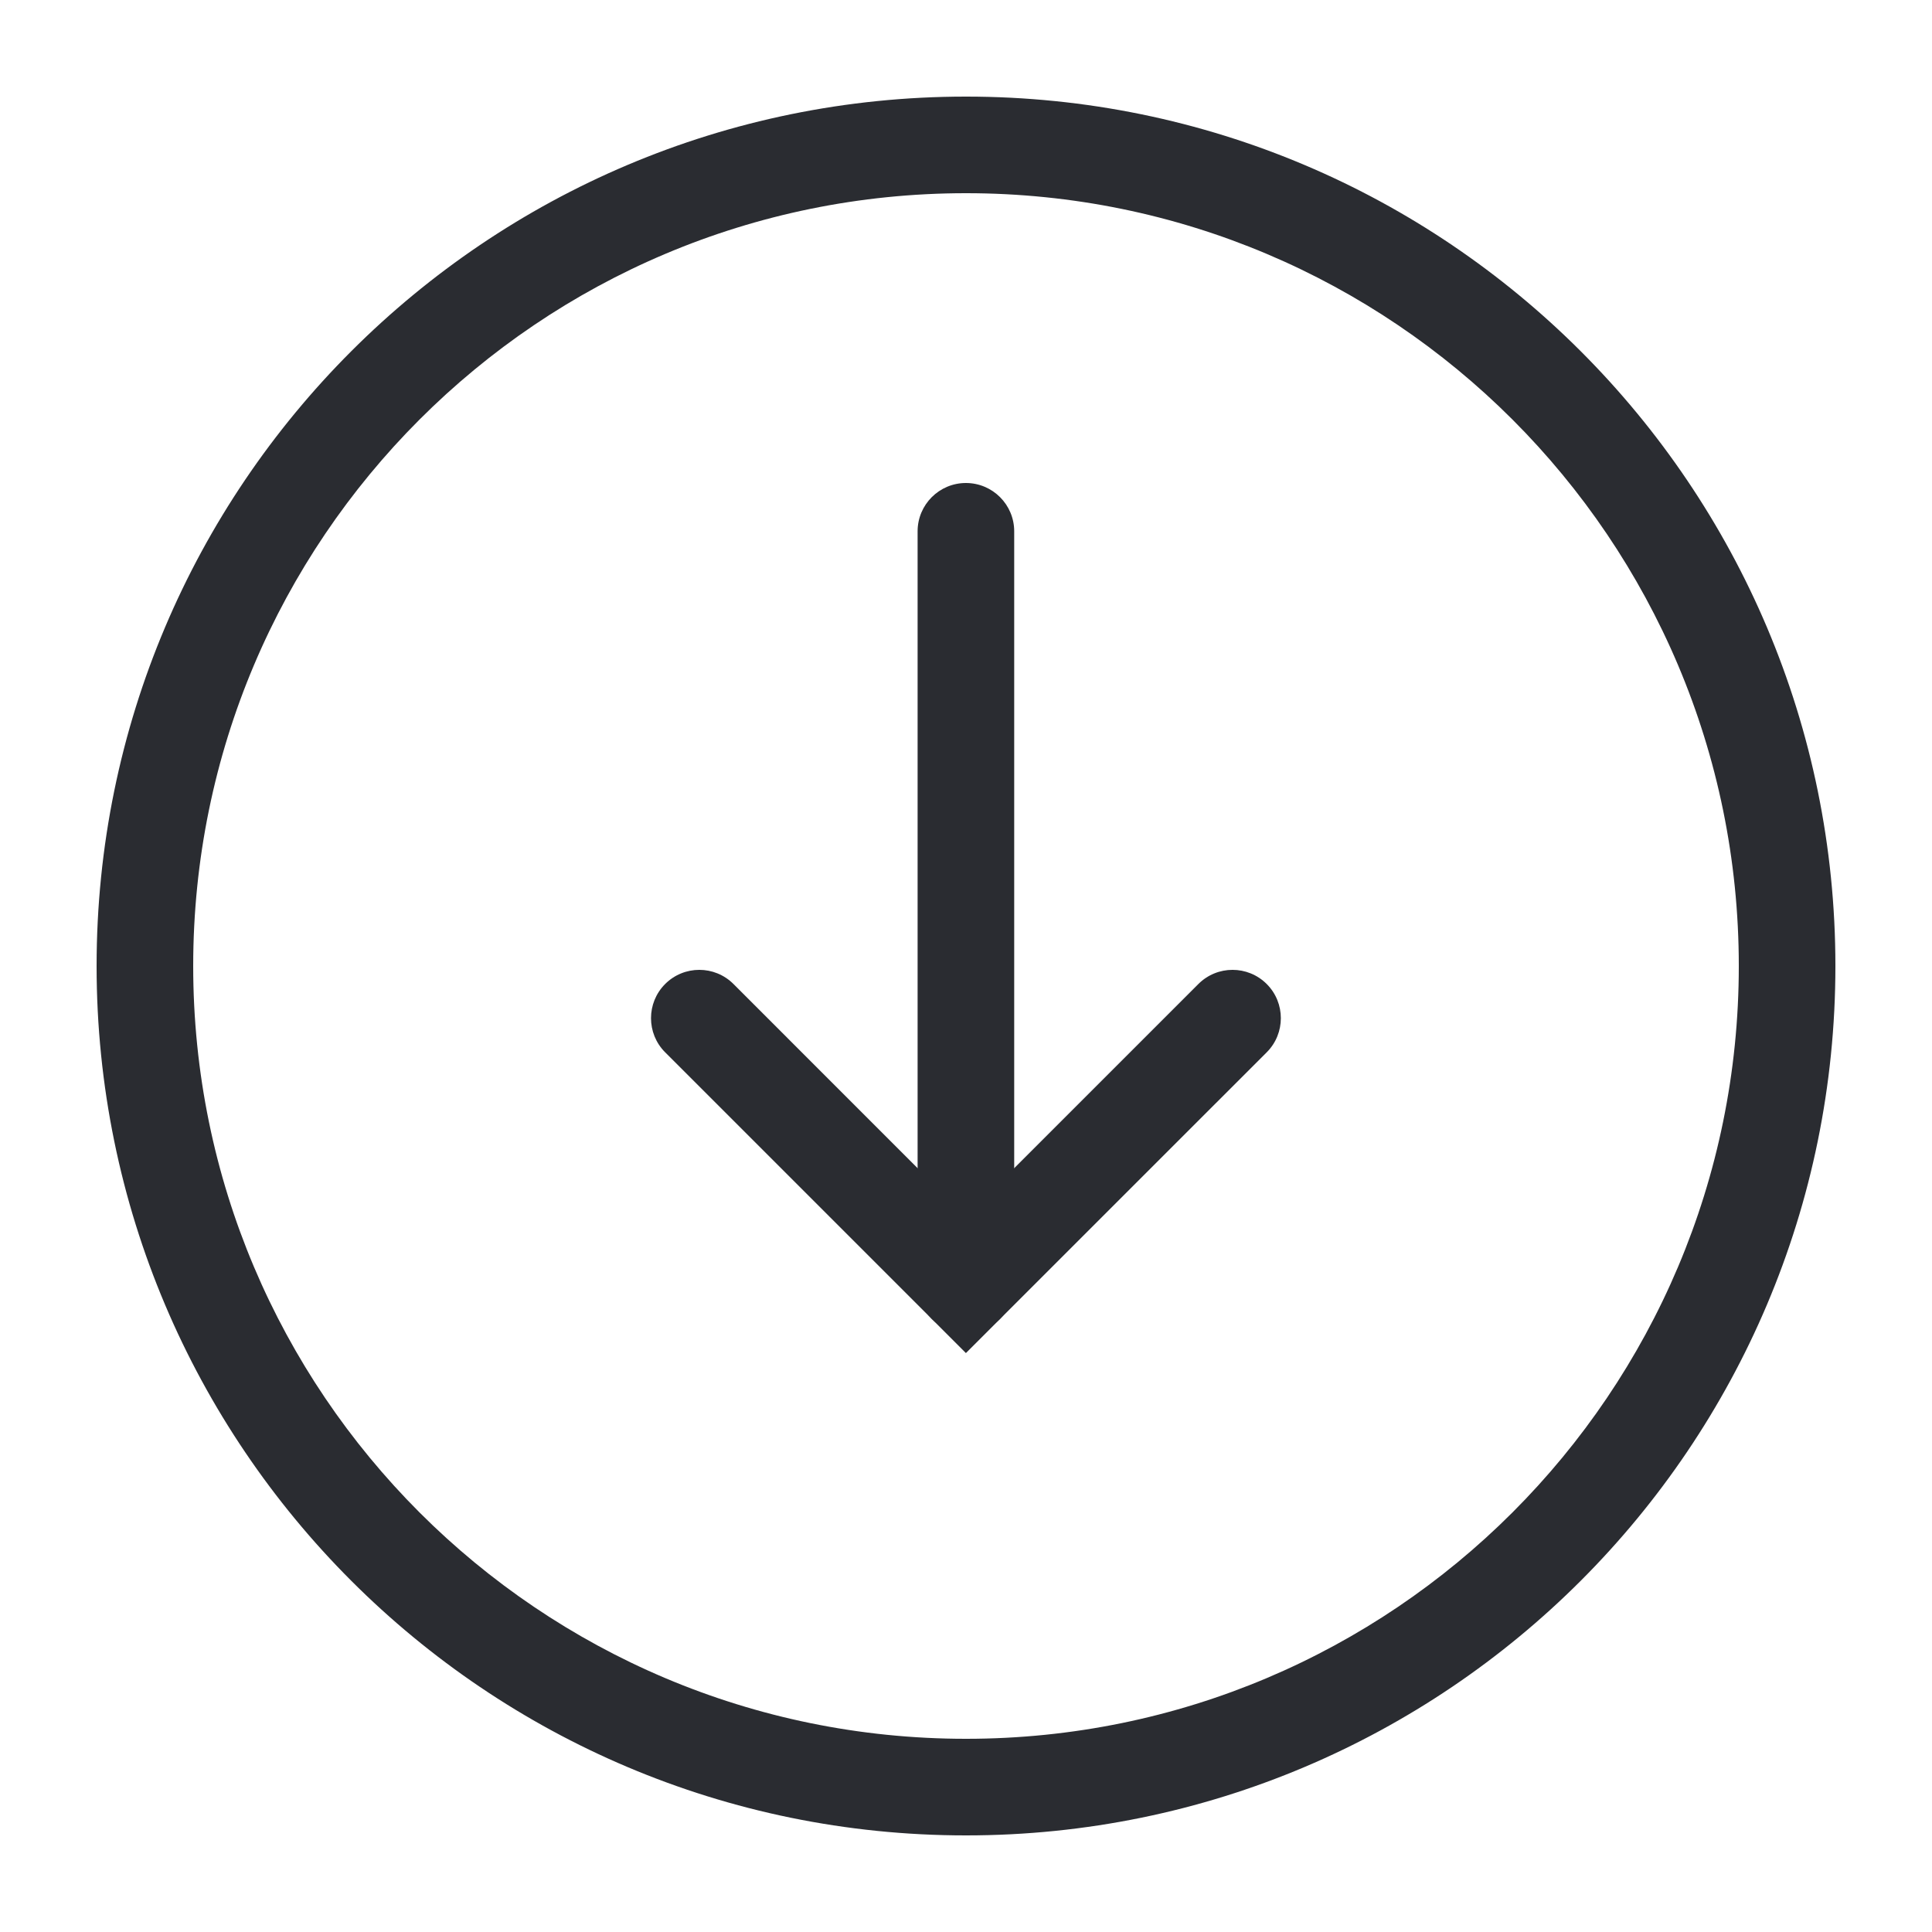
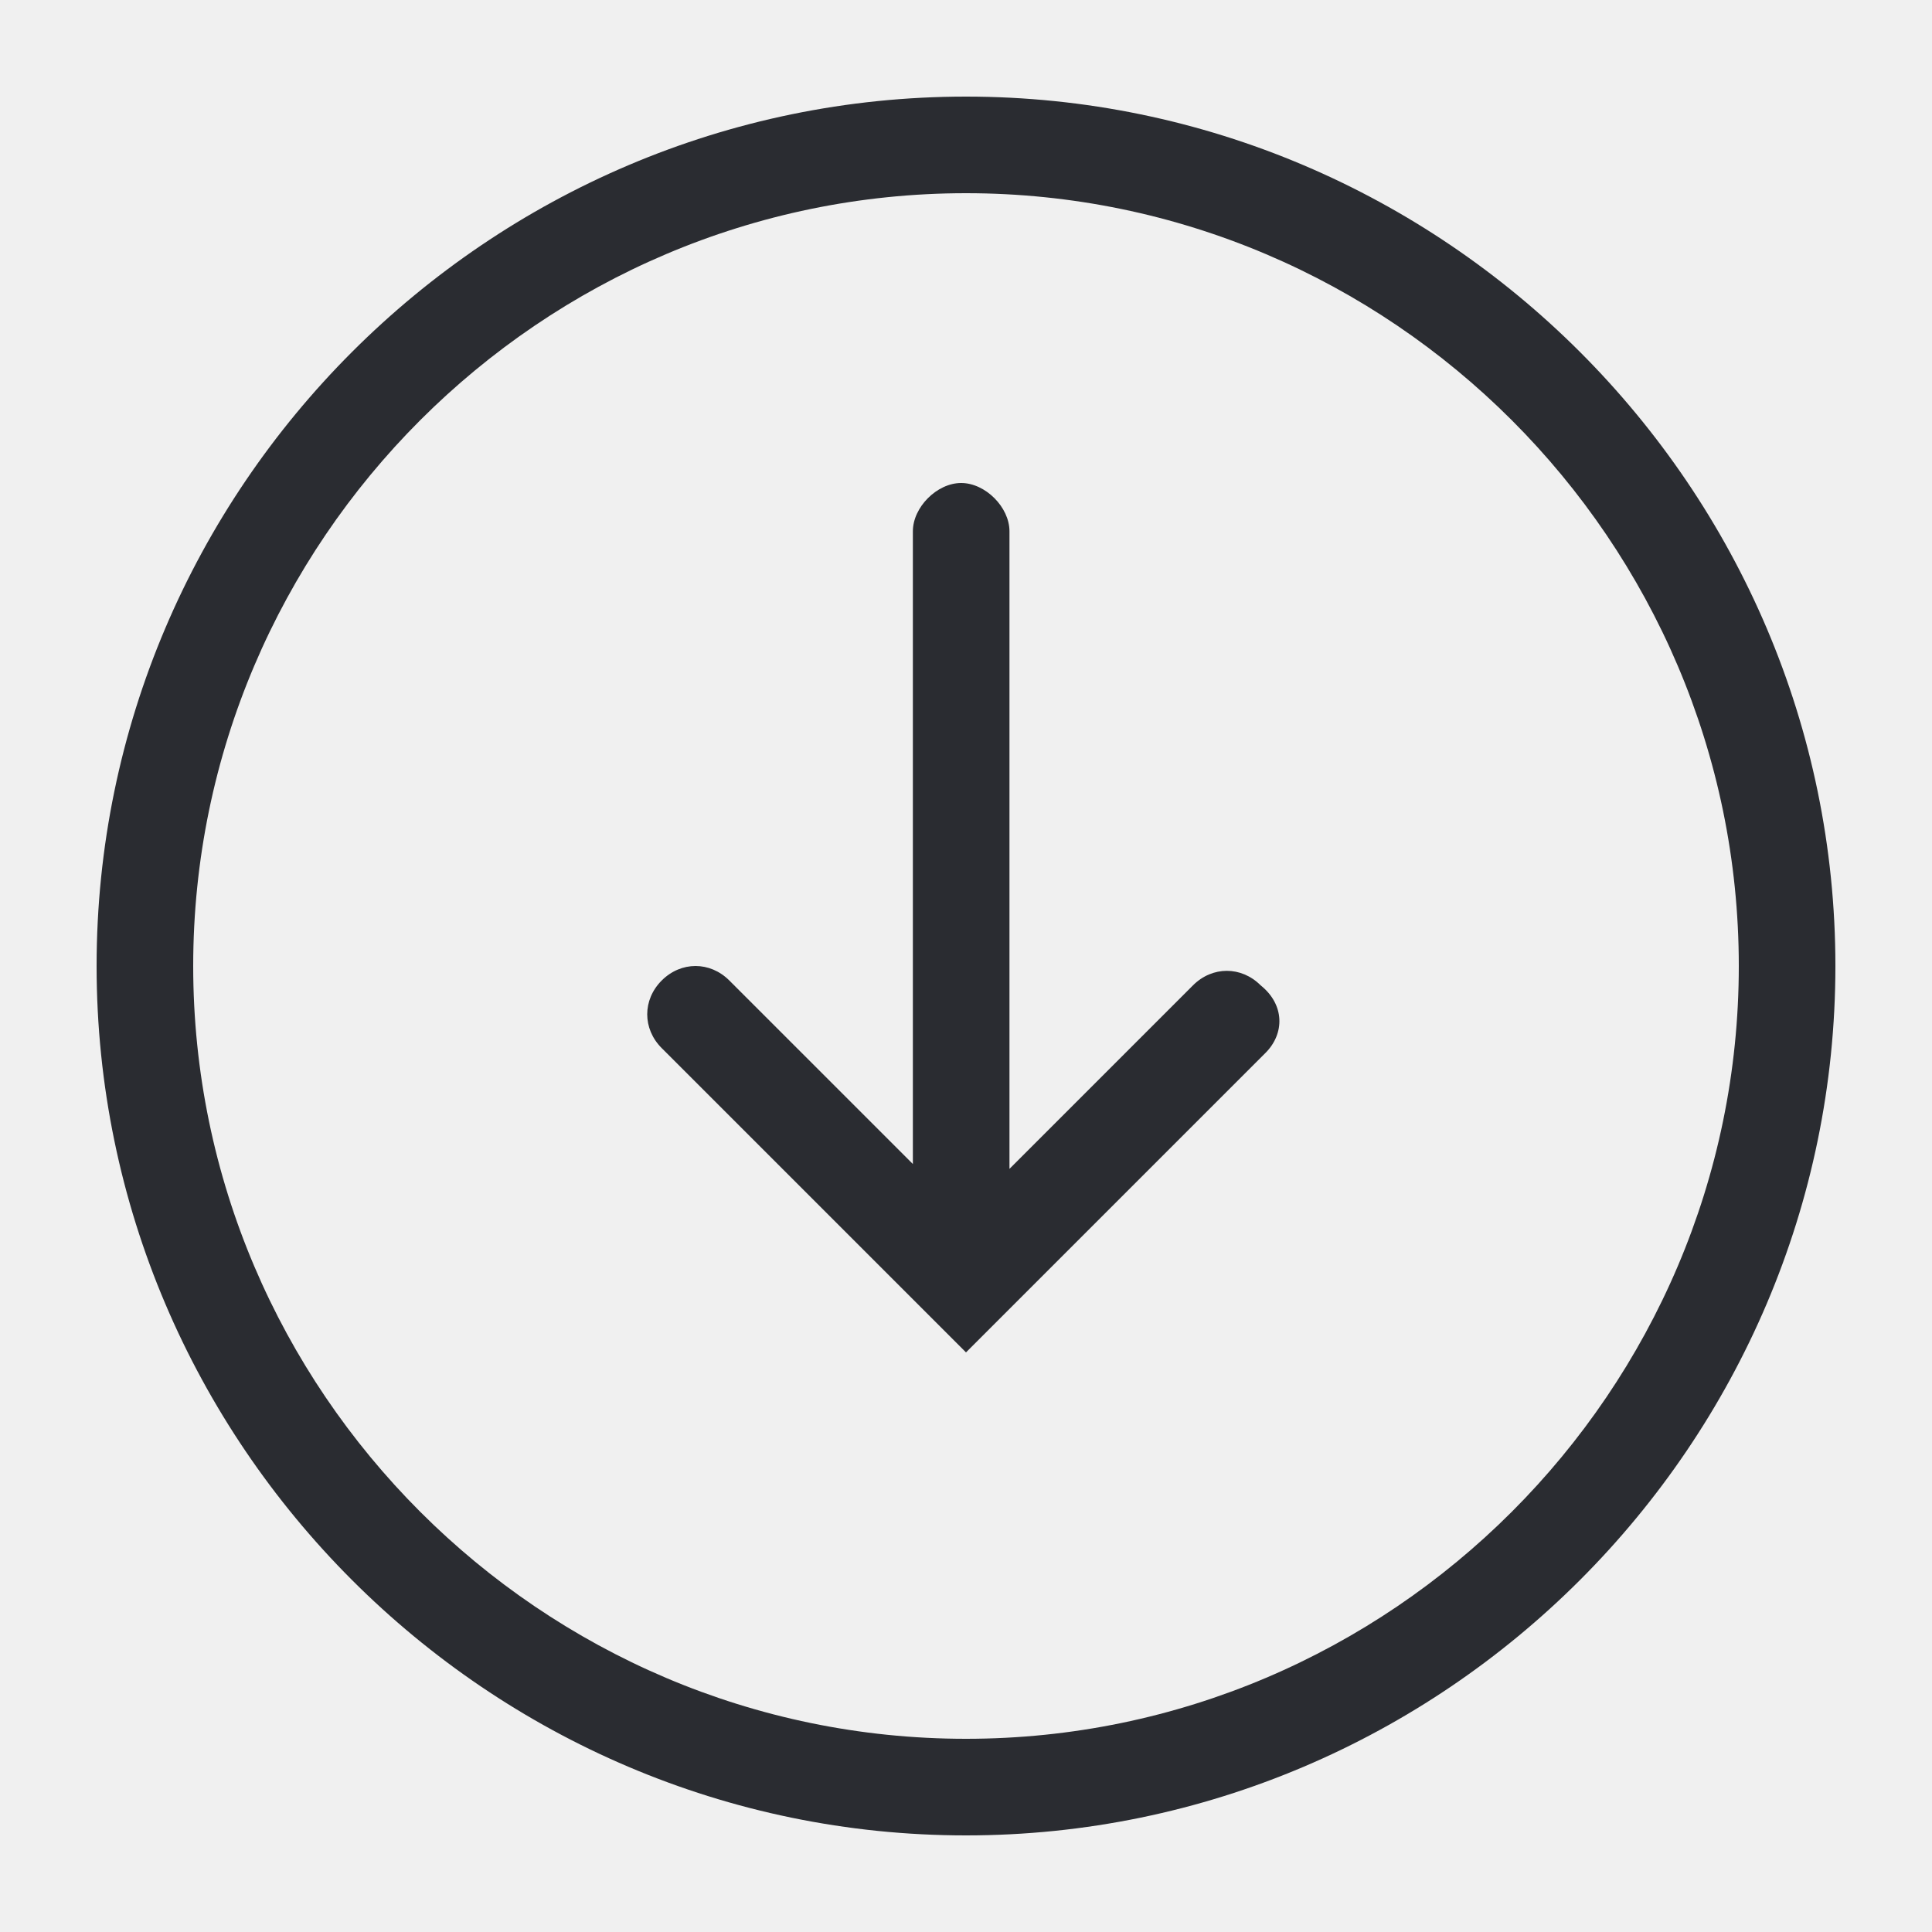
- <svg xmlns="http://www.w3.org/2000/svg" width="40" height="40" viewBox="0 0 40 40" fill="none">
-   <g id="Arrow">
-     <rect width="40" height="40" fill="white" />
+ <svg xmlns="http://www.w3.org/2000/svg" version="1.1" id="Layer_1" x="0px" y="0px" viewBox="0 0 40 40" style="enable-background:new 0 0 40 40;" xml:space="preserve">
+   <style type="text/css">
+ 	.st1{fill:#2A2C31;}
+ </style>
+   <g id="Arrow-down-xl">
    <g id="circle-arow">
      <g id="arrow">
-         <path id="Vector 5 (Stroke)" fill-rule="evenodd" clip-rule="evenodd" d="M19.998 10C20.55 10 20.998 10.448 20.998 11V26.6C20.998 27.152 20.55 27.6 19.998 27.6C19.446 27.6 18.998 27.152 18.998 26.6V11C18.998 10.448 19.446 10 19.998 10Z" fill="#2A2C31" />
-         <path id="Vector 6 (Stroke)" fill-rule="evenodd" clip-rule="evenodd" d="M13.771 20.373C14.162 19.982 14.795 19.982 15.186 20.373L19.998 25.186L24.811 20.373C25.202 19.982 25.835 19.982 26.226 20.373C26.616 20.763 26.616 21.397 26.226 21.787L19.998 28.014L13.771 21.787C13.381 21.397 13.381 20.763 13.771 20.373Z" fill="#2A2C31" />
+         <path class="st1" d="M26.2,21.8l-5.5,5.5l-0.1,0.1L20,28l-0.7-0.7l-0.1-0.1l-5.5-5.5c-0.4-0.4-0.4-1,0-1.4c0.4-0.4,1-0.4,1.4,0     l3.8,3.8V11c0-0.5,0.5-1,1-1s1,0.5,1,1v13.2l3.8-3.8c0.4-0.4,1-0.4,1.4,0C26.6,20.8,26.6,21.4,26.2,21.8z" />
      </g>
-       <path id="Ellipse 1 (Stroke)" fill-rule="evenodd" clip-rule="evenodd" d="M20 36C28.837 36 36 28.837 36 20C36 11.163 28.837 4 20 4C11.163 4 4 11.163 4 20C4 28.837 11.163 36 20 36ZM20 38C29.941 38 38 29.941 38 20C38 10.059 29.941 2 20 2C10.059 2 2 10.059 2 20C2 29.941 10.059 38 20 38Z" fill="#2A2C31" />
+       <path id="Ellipse_1__x28_Stroke_x29_" class="st1" d="M20,2C10.1,2,2,10.1,2,20s8.1,18,18,18s18-8.1,18-18S29.9,2,20,2z M20,36    c-8.8,0-16-7.2-16-16S11.2,4,20,4s16,7.2,16,16S28.8,36,20,36z" />
    </g>
  </g>
</svg>
